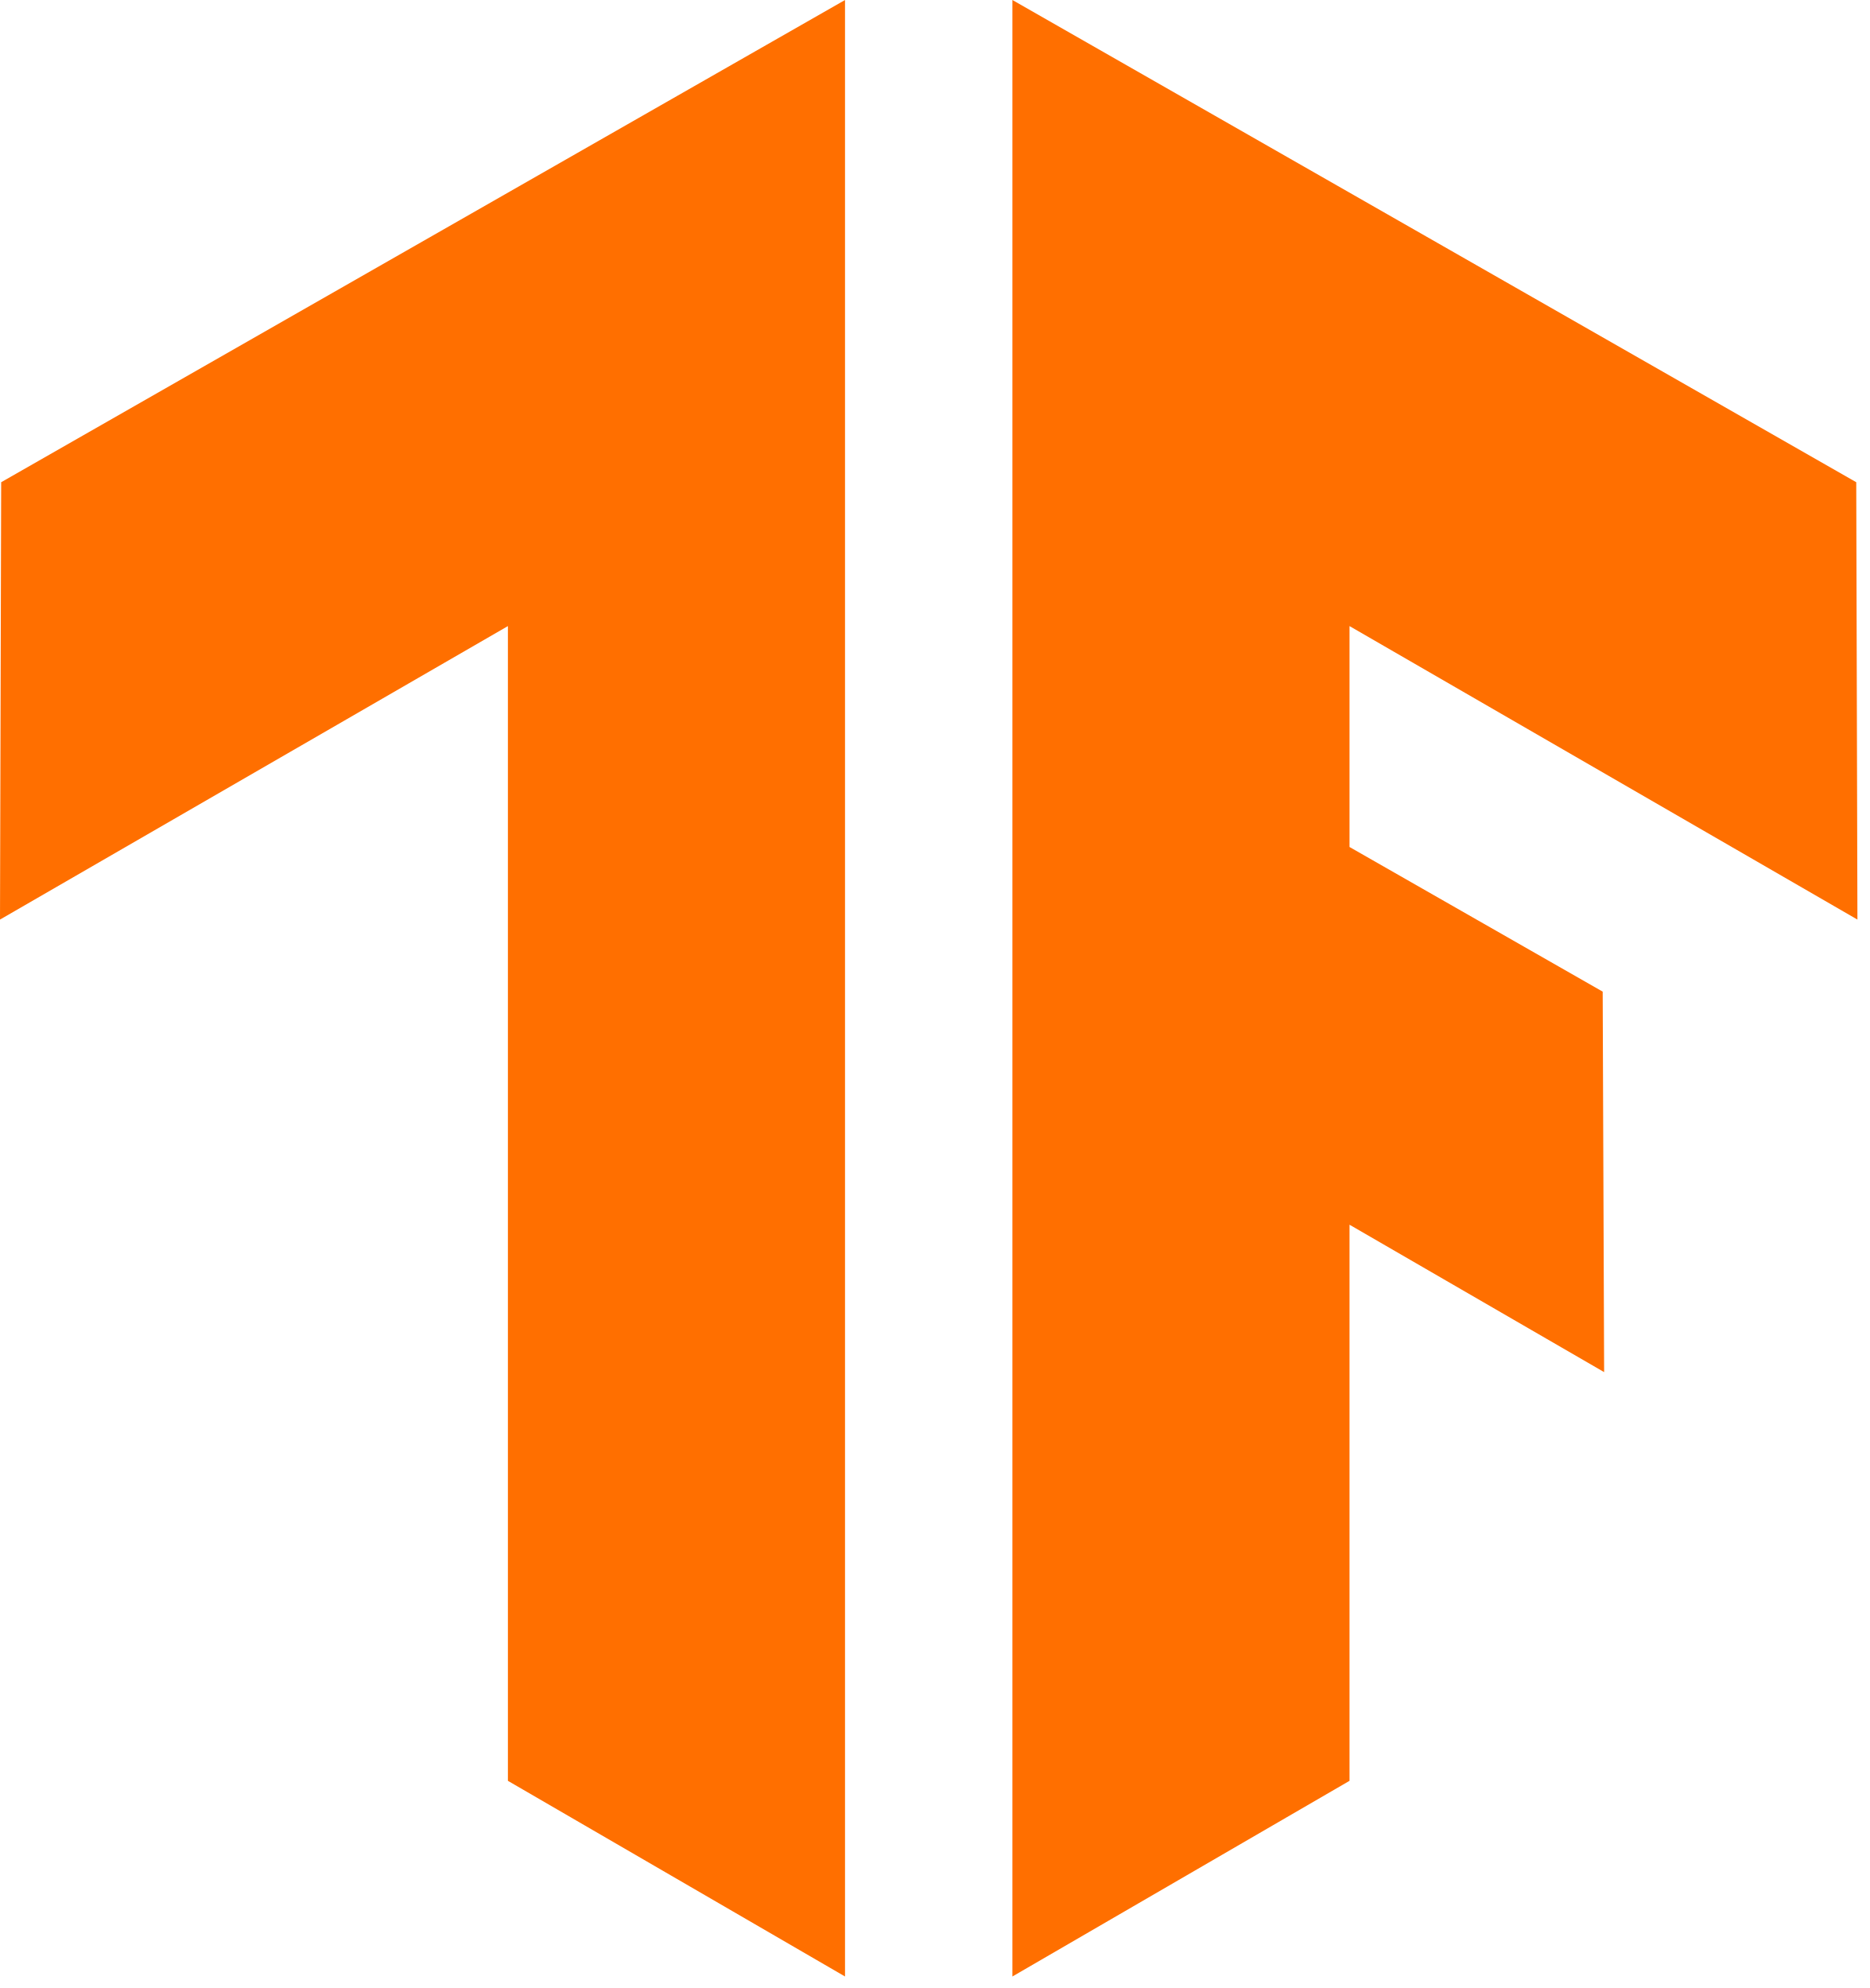
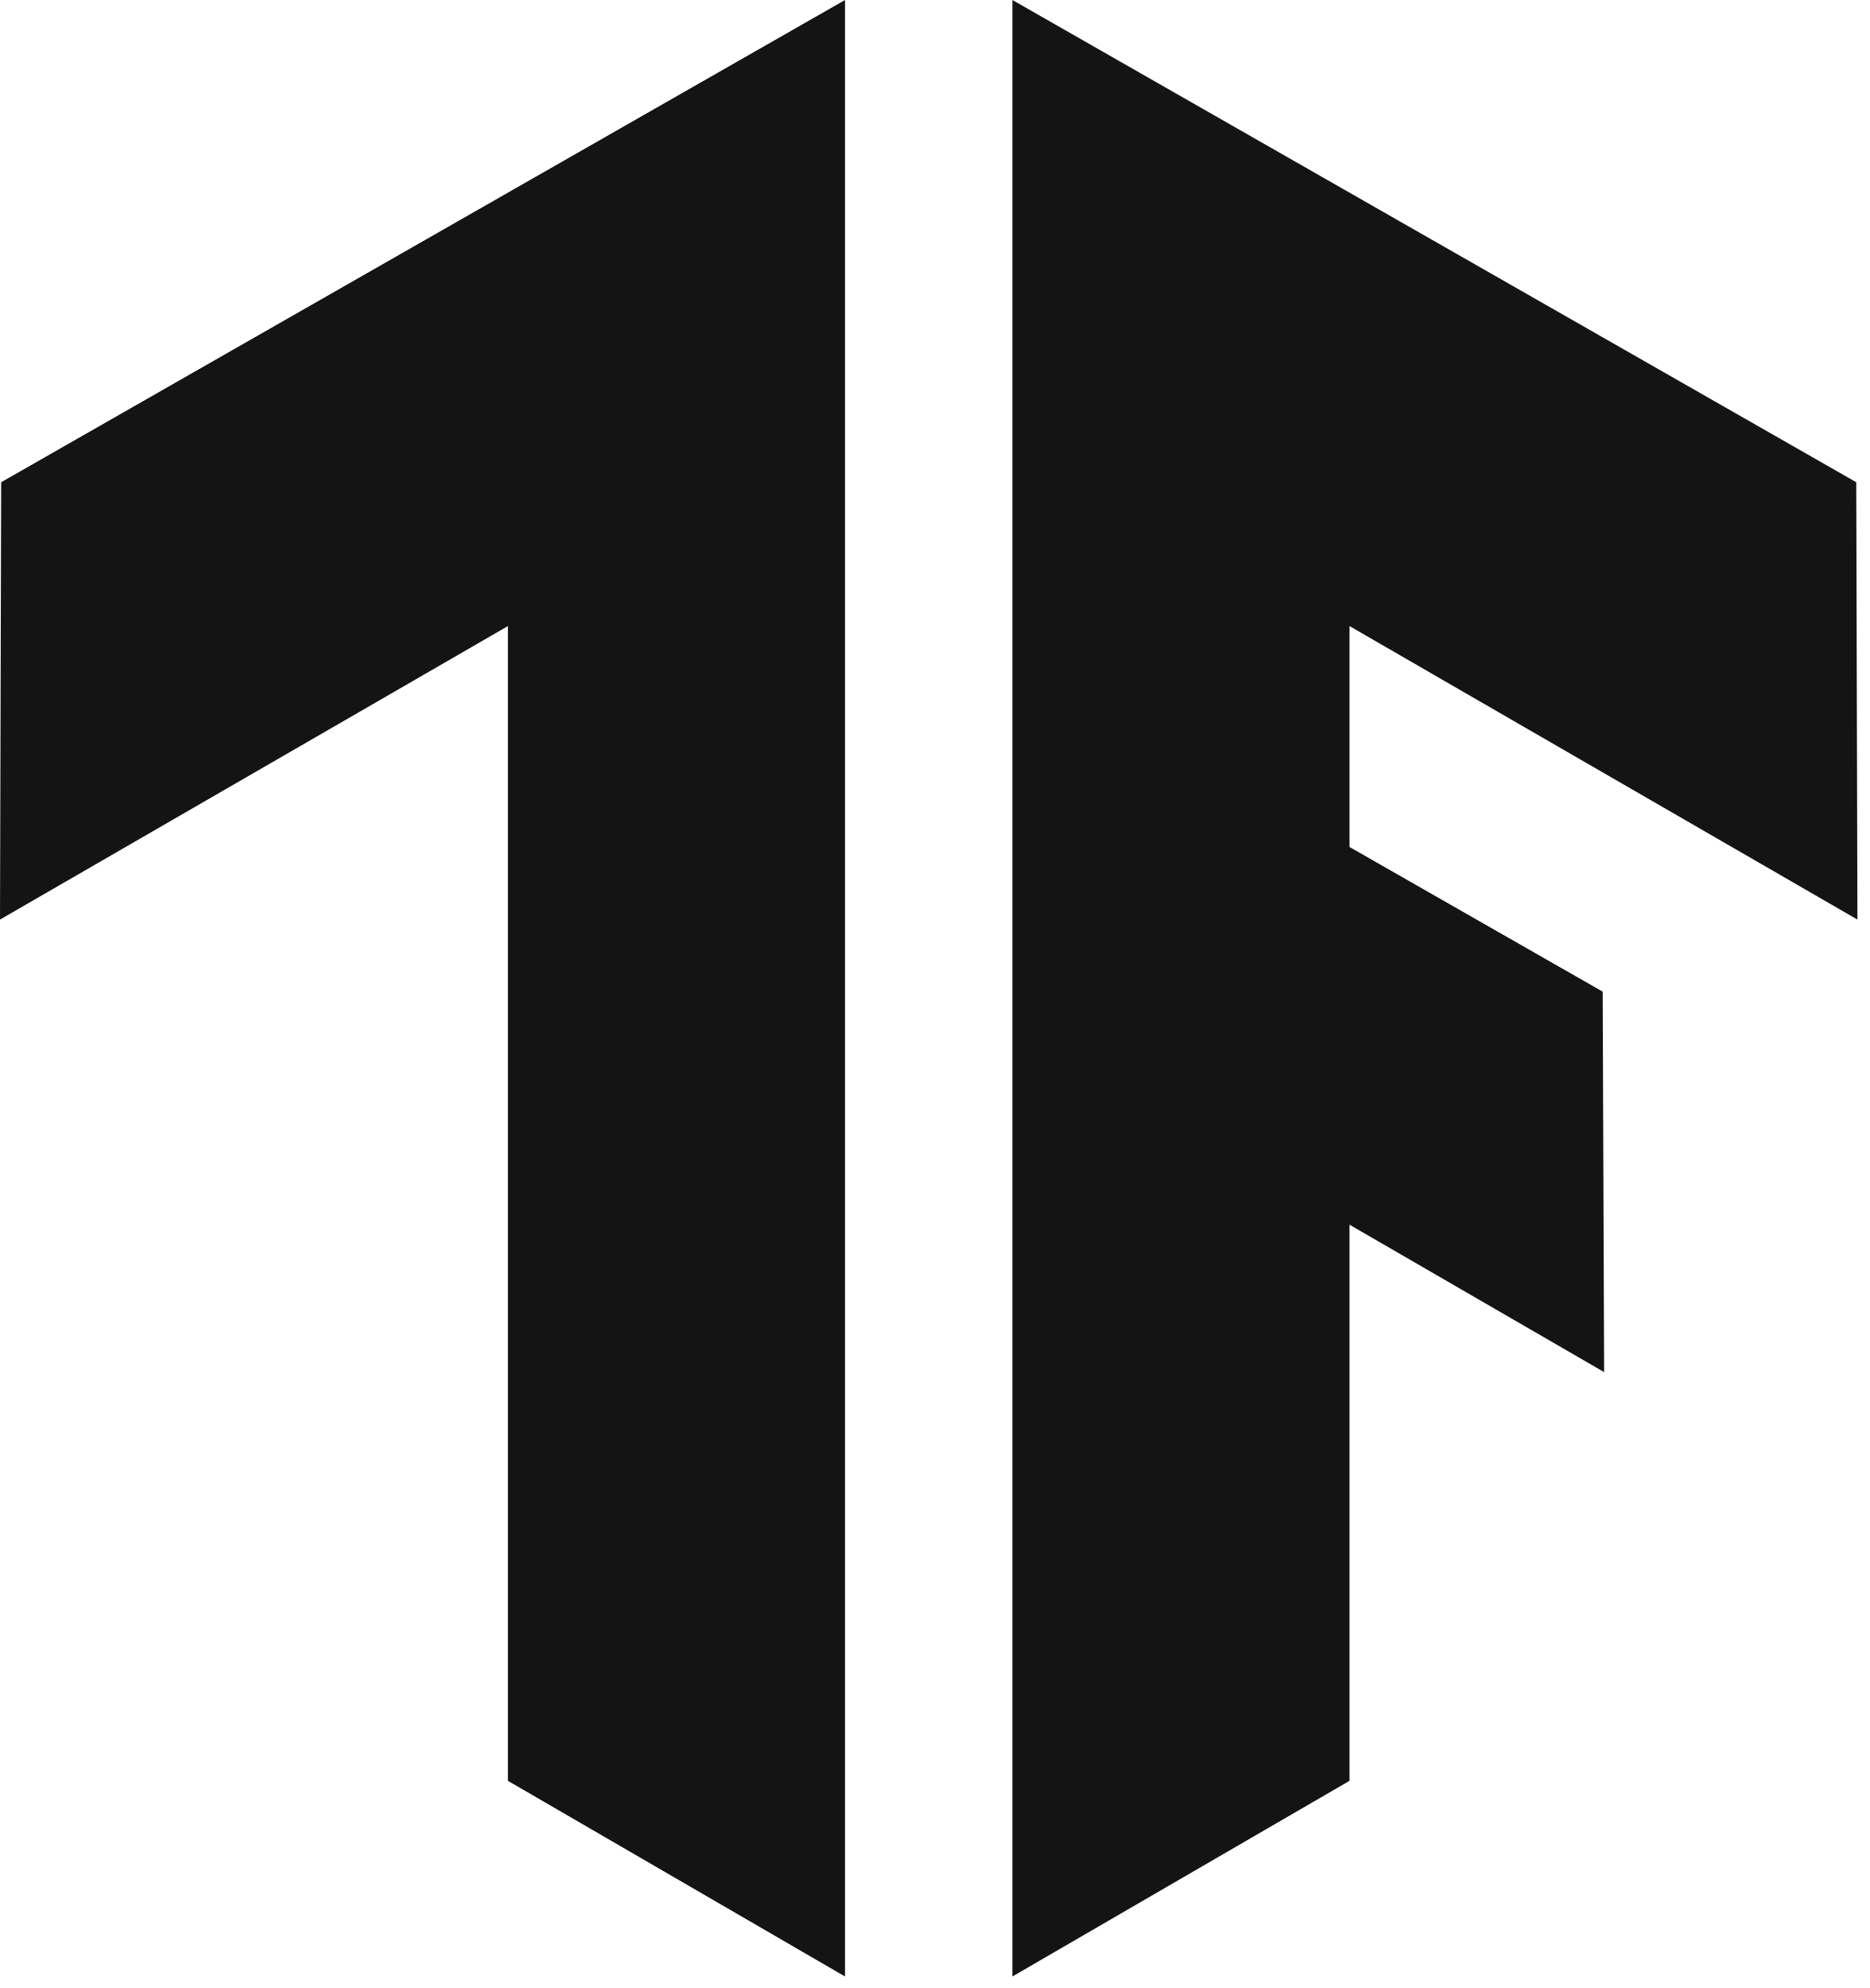
<svg xmlns="http://www.w3.org/2000/svg" width="100%" height="100%" viewBox="0 0 143 152" version="1.1" xml:space="preserve" style="fill-rule:evenodd;clip-rule:evenodd;stroke-linejoin:round;stroke-miterlimit:2;">
-   <path d="M141.95,36.87L142.04,70.31L103.2,47.87L103.2,64.76L122.56,75.82L122.67,104.91L103.2,93.64L103.2,136.16L77.42,151.12L77.42,0L141.95,36.87ZM0.09,36.87L64.62,0L64.62,151.12L38.84,136.16L38.84,47.87L0,70.31L0.09,36.87Z" style="fill:rgb(255,111,0);" />
+   <path d="M141.95,36.87L142.04,70.31L103.2,47.87L103.2,64.76L122.56,75.82L122.67,104.91L103.2,93.64L103.2,136.16L77.42,151.12L77.42,0L141.95,36.87ZM0.09,36.87L64.62,0L64.62,151.12L38.84,136.16L38.84,47.87L0,70.31L0.09,36.87Z" style="fill:#141414;" />
</svg>
